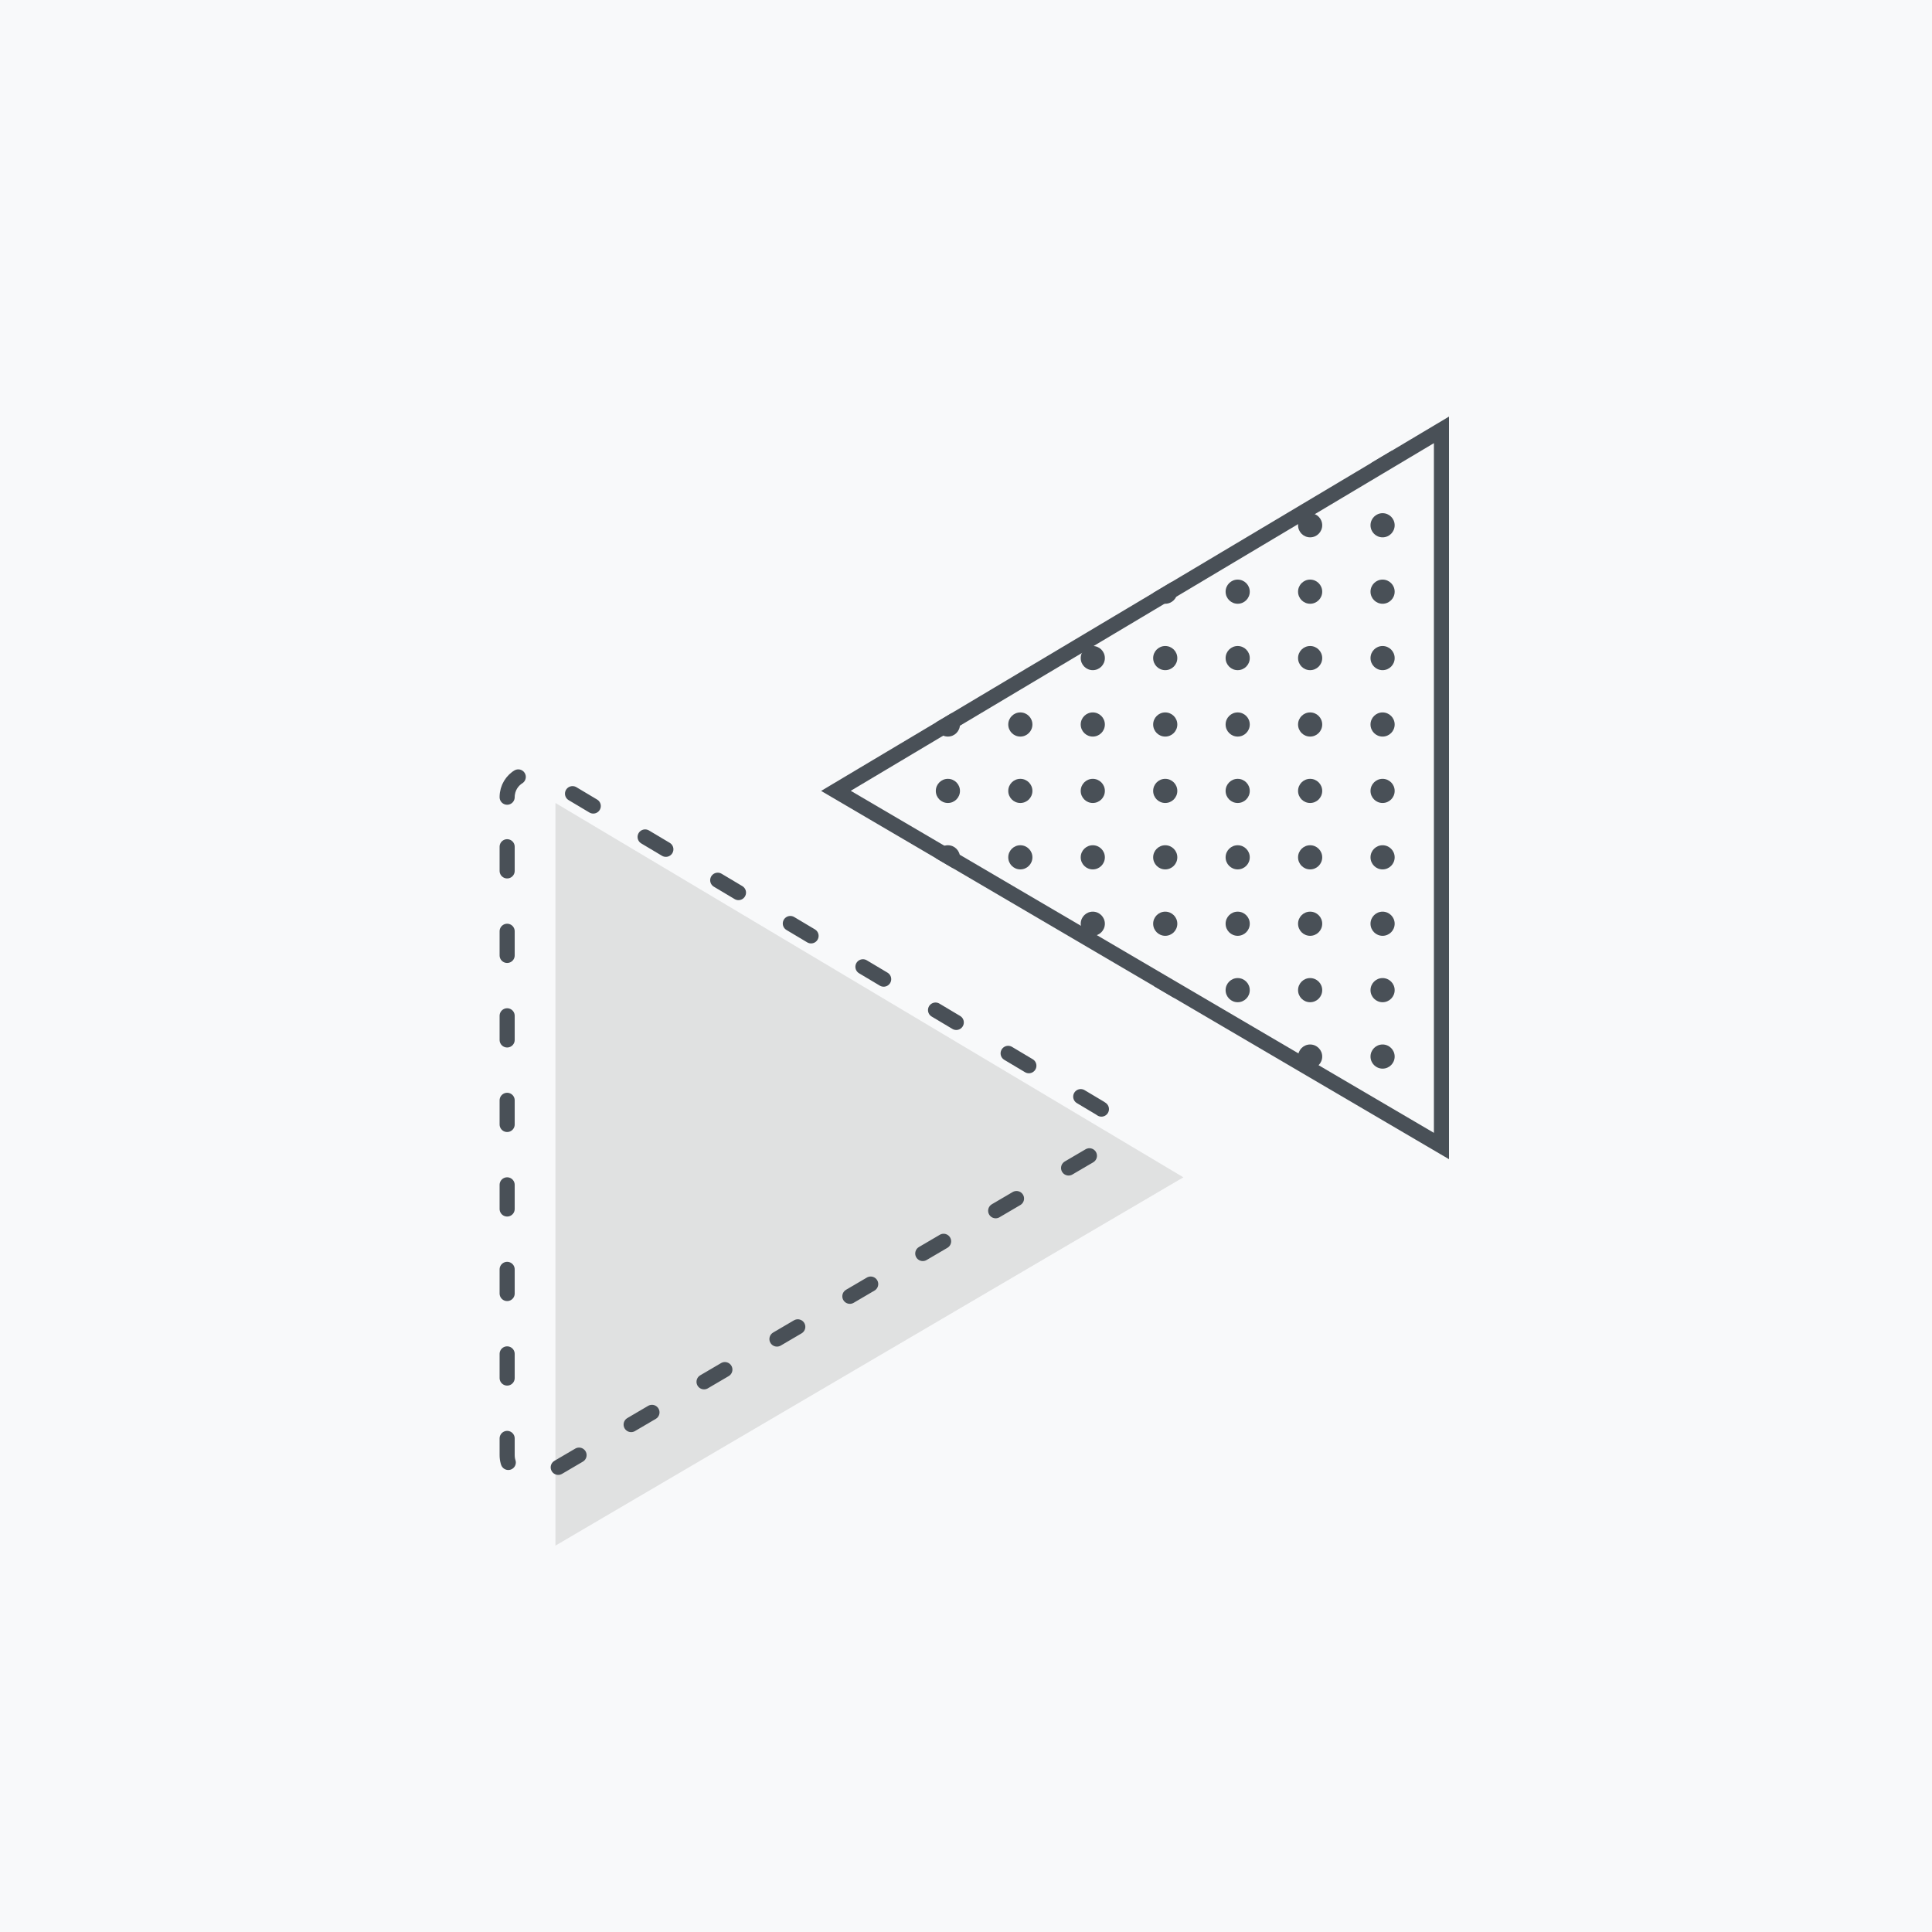
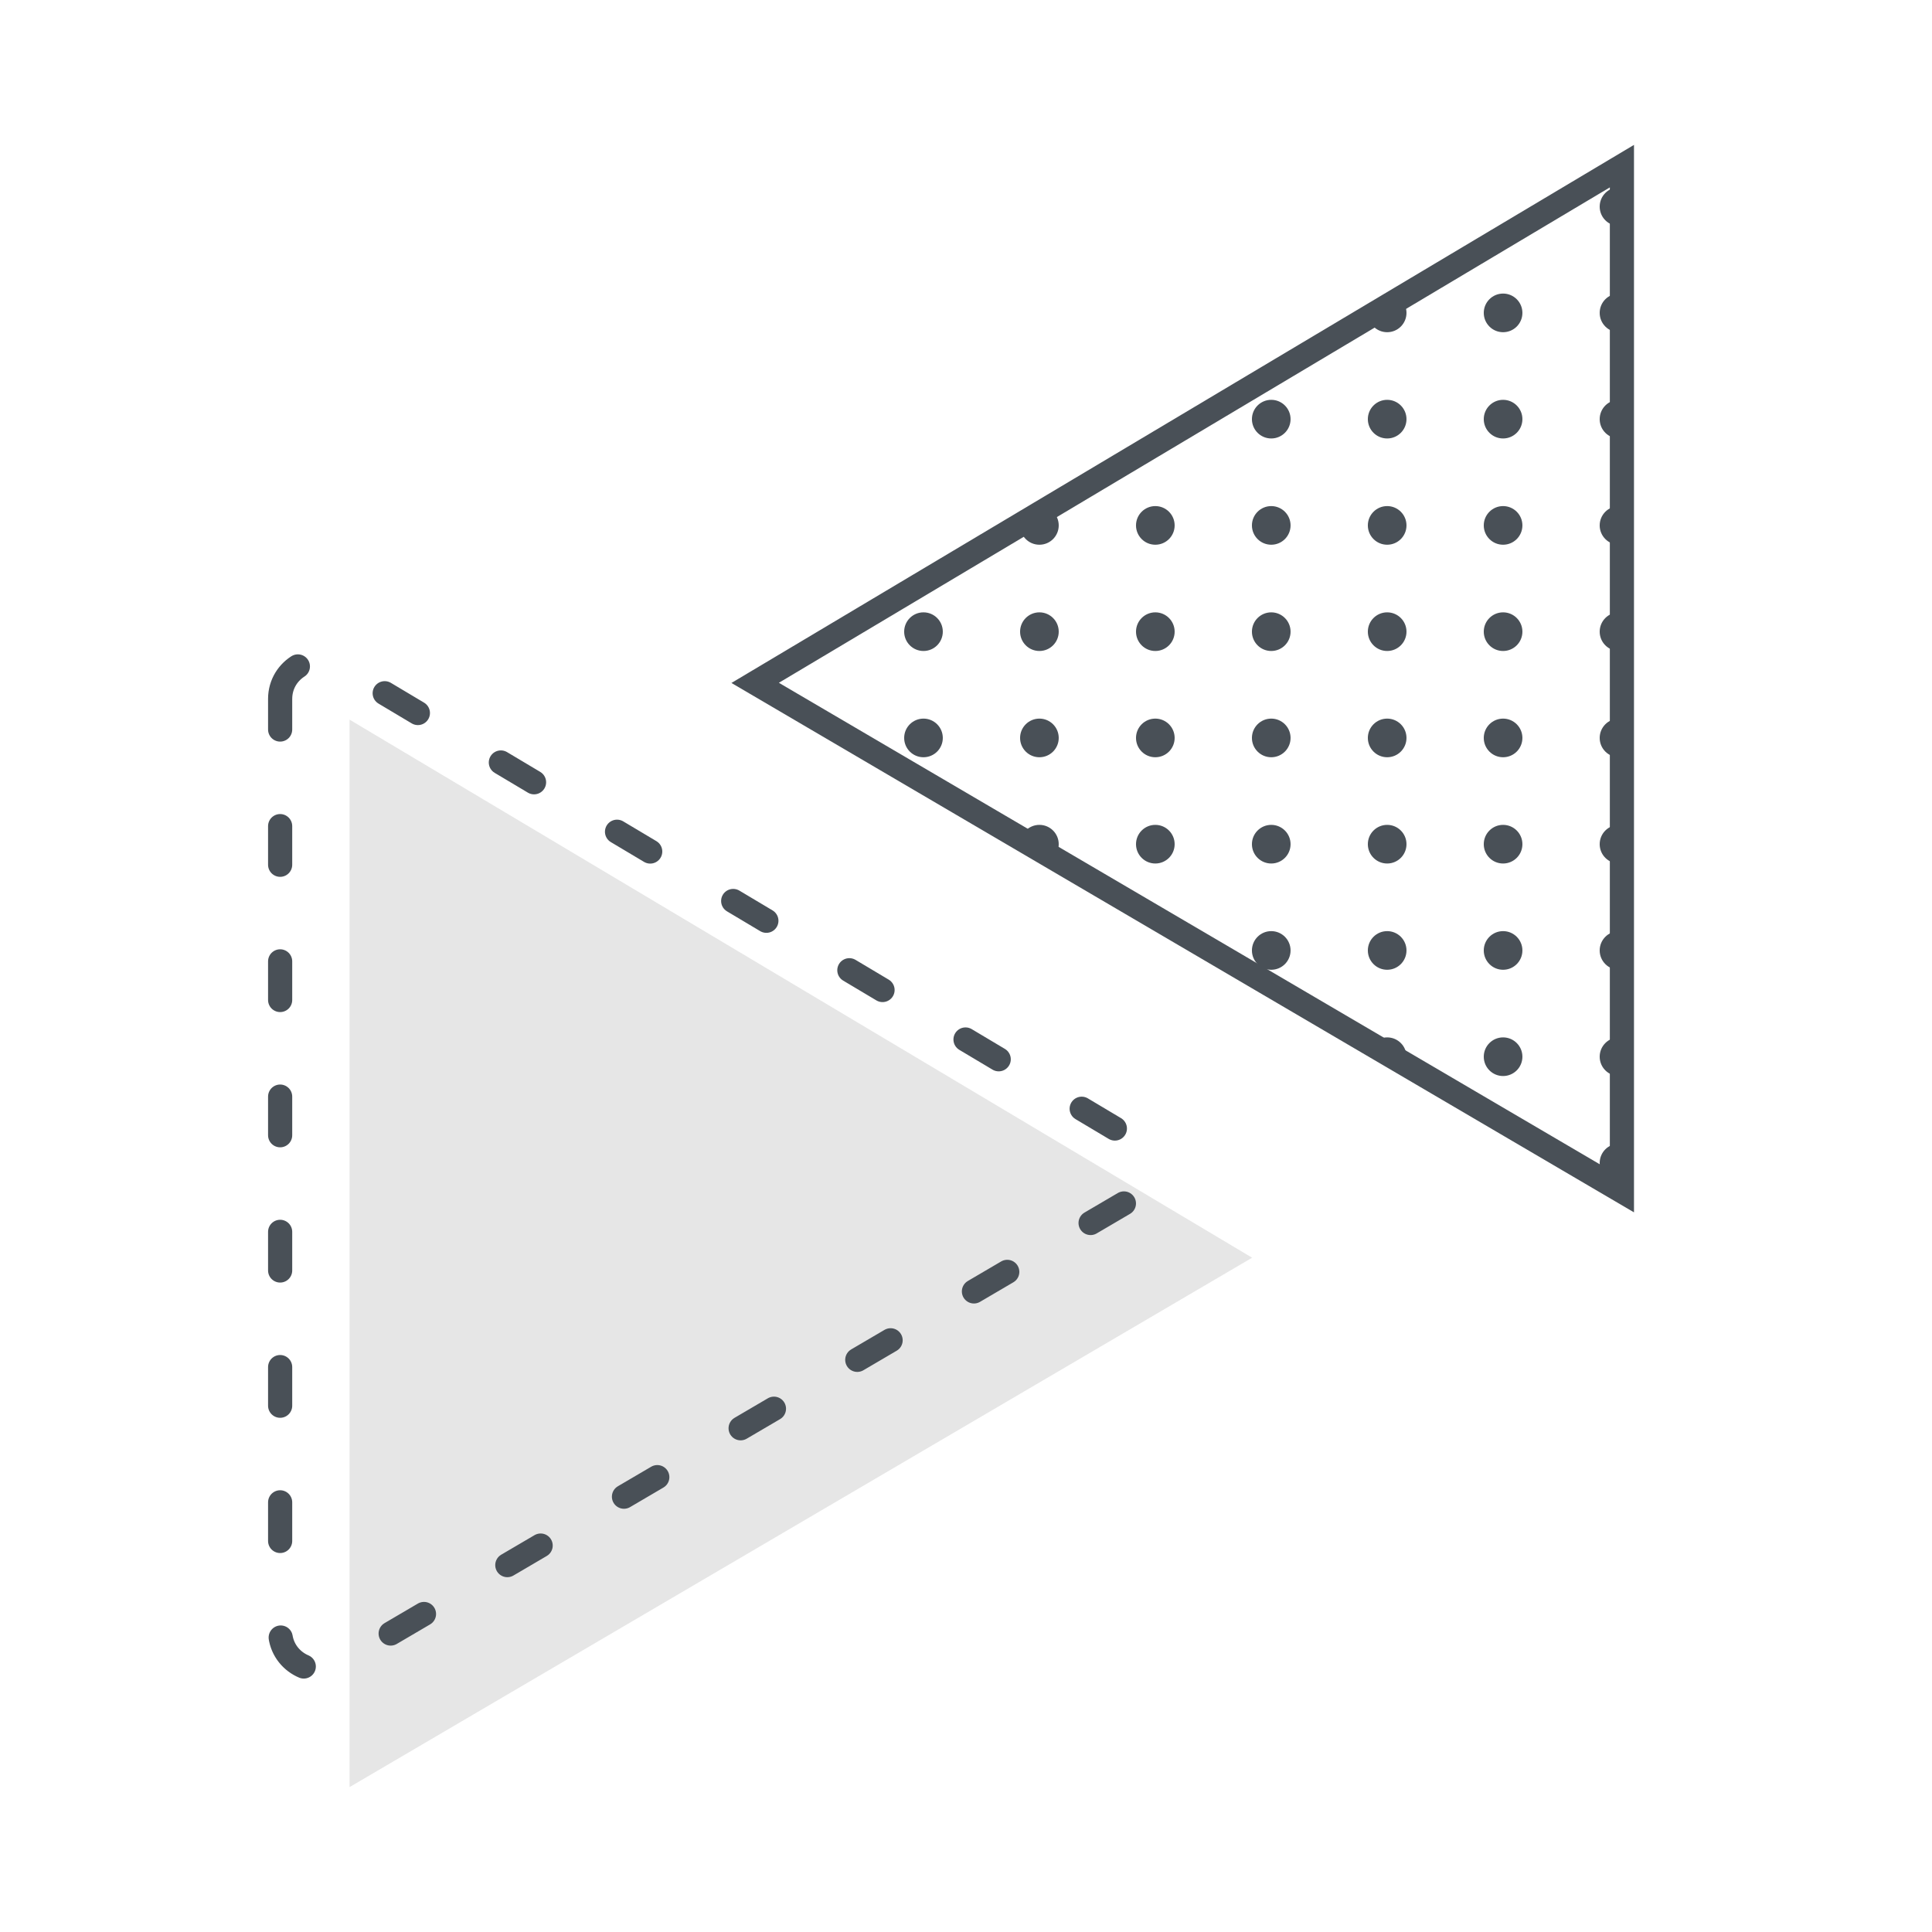
- <svg xmlns="http://www.w3.org/2000/svg" width="320" height="320" viewBox="0 0 320 320" fill="none">
-   <rect width="320" height="320" fill="#F8F9FA" />
-   <path d="M92 133L196 195L92 256V133Z" fill="black" fill-opacity="0.1" />
-   <path d="M84 132.041C84 128.937 87.382 127.016 90.048 128.606L182.19 183.536C184.803 185.094 184.789 188.883 182.165 190.422L90.024 244.467C87.357 246.031 84 244.108 84 241.017V132.041Z" stroke="#495057" stroke-width="2.5" stroke-linecap="round" stroke-dasharray="4 10" />
-   <path d="M138.456 130.99L238.75 189.817V71.199L138.456 130.99Z" stroke="#495057" stroke-width="2.5" />
-   <mask id="mask0_2203_175" style="mask-type:alpha" maskUnits="userSpaceOnUse" x="136" y="69" width="104" height="123">
-     <path d="M240 69L136 131L240 192V69Z" fill="#D9D9D9" />
+ <svg xmlns="http://www.w3.org/2000/svg" width="200" height="200" viewBox="0 0 200 200" fill="none">
+   <path d="M36.187 74.497L129.62 130.198L36.187 185V74.497Z" fill="black" fill-opacity="0.1" />
+   <path d="M29 72.352C29 69.248 32.382 67.326 35.048 68.916L116.623 117.547C119.236 119.105 119.223 122.894 116.598 124.433L35.024 172.28C32.357 173.844 29 171.921 29 168.829V72.352Z" stroke="#495057" stroke-width="2.5" stroke-linecap="round" stroke-dasharray="4 10" />
+   <path d="M78.173 70.691L167.9 123.32V17.199L78.173 70.691Z" stroke="#495057" stroke-width="2.5" />
+   <mask id="mask0_2203_175" style="mask-type:alpha" maskUnits="userSpaceOnUse" x="78" y="17" width="89" height="106">
+     <path d="M167 17L78 70.431L167 123V17Z" fill="#D9D9D9" />
  </mask>
  <g mask="url(#mask0_2203_175)">
-     <path d="M159 76C159 77.105 158.105 78 157 78C155.895 78 155 77.105 155 76C155 74.895 155.895 74 157 74C158.105 74 159 74.895 159 76Z" fill="#495057" />
-     <path d="M171 76C171 77.105 170.105 78 169 78C167.895 78 167 77.105 167 76C167 74.895 167.895 74 169 74C170.105 74 171 74.895 171 76Z" fill="#495057" />
-     <path d="M183 76C183 77.105 182.105 78 181 78C179.895 78 179 77.105 179 76C179 74.895 179.895 74 181 74C182.105 74 183 74.895 183 76Z" fill="#495057" />
-     <path d="M195 76C195 77.105 194.105 78 193 78C191.895 78 191 77.105 191 76C191 74.895 191.895 74 193 74C194.105 74 195 74.895 195 76Z" fill="#495057" />
-     <path d="M207 76C207 77.105 206.105 78 205 78C203.895 78 203 77.105 203 76C203 74.895 203.895 74 205 74C206.105 74 207 74.895 207 76Z" fill="#495057" />
-     <path d="M219 76C219 77.105 218.105 78 217 78C215.895 78 215 77.105 215 76C215 74.895 215.895 74 217 74C218.105 74 219 74.895 219 76Z" fill="#495057" />
-     <path d="M231 76C231 77.105 230.105 78 229 78C227.895 78 227 77.105 227 76C227 74.895 227.895 74 229 74C230.105 74 231 74.895 231 76Z" fill="#495057" />
-     <path d="M159 87C159 88.105 158.105 89 157 89C155.895 89 155 88.105 155 87C155 85.895 155.895 85 157 85C158.105 85 159 85.895 159 87Z" fill="#495057" />
-     <path d="M171 87C171 88.105 170.105 89 169 89C167.895 89 167 88.105 167 87C167 85.895 167.895 85 169 85C170.105 85 171 85.895 171 87Z" fill="#495057" />
-     <path d="M183 87C183 88.105 182.105 89 181 89C179.895 89 179 88.105 179 87C179 85.895 179.895 85 181 85C182.105 85 183 85.895 183 87Z" fill="#495057" />
-     <path d="M195 87C195 88.105 194.105 89 193 89C191.895 89 191 88.105 191 87C191 85.895 191.895 85 193 85C194.105 85 195 85.895 195 87Z" fill="#495057" />
-     <path d="M207 87C207 88.105 206.105 89 205 89C203.895 89 203 88.105 203 87C203 85.895 203.895 85 205 85C206.105 85 207 85.895 207 87Z" fill="#495057" />
-     <path d="M219 87C219 88.105 218.105 89 217 89C215.895 89 215 88.105 215 87C215 85.895 215.895 85 217 85C218.105 85 219 85.895 219 87Z" fill="#495057" />
-     <path d="M231 87C231 88.105 230.105 89 229 89C227.895 89 227 88.105 227 87C227 85.895 227.895 85 229 85C230.105 85 231 85.895 231 87Z" fill="#495057" />
-     <path d="M159 98C159 99.105 158.105 100 157 100C155.895 100 155 99.105 155 98C155 96.895 155.895 96 157 96C158.105 96 159 96.895 159 98Z" fill="#495057" />
-     <path d="M171 98C171 99.105 170.105 100 169 100C167.895 100 167 99.105 167 98C167 96.895 167.895 96 169 96C170.105 96 171 96.895 171 98Z" fill="#495057" />
-     <path d="M183 98C183 99.105 182.105 100 181 100C179.895 100 179 99.105 179 98C179 96.895 179.895 96 181 96C182.105 96 183 96.895 183 98Z" fill="#495057" />
-     <path d="M195 98C195 99.105 194.105 100 193 100C191.895 100 191 99.105 191 98C191 96.895 191.895 96 193 96C194.105 96 195 96.895 195 98Z" fill="#495057" />
-     <path d="M207 98C207 99.105 206.105 100 205 100C203.895 100 203 99.105 203 98C203 96.895 203.895 96 205 96C206.105 96 207 96.895 207 98Z" fill="#495057" />
-     <path d="M219 98C219 99.105 218.105 100 217 100C215.895 100 215 99.105 215 98C215 96.895 215.895 96 217 96C218.105 96 219 96.895 219 98Z" fill="#495057" />
-     <path d="M231 98C231 99.105 230.105 100 229 100C227.895 100 227 99.105 227 98C227 96.895 227.895 96 229 96C230.105 96 231 96.895 231 98Z" fill="#495057" />
-     <path d="M159 109C159 110.105 158.105 111 157 111C155.895 111 155 110.105 155 109C155 107.895 155.895 107 157 107C158.105 107 159 107.895 159 109Z" fill="#495057" />
-     <path d="M171 109C171 110.105 170.105 111 169 111C167.895 111 167 110.105 167 109C167 107.895 167.895 107 169 107C170.105 107 171 107.895 171 109Z" fill="#495057" />
-     <path d="M183 109C183 110.105 182.105 111 181 111C179.895 111 179 110.105 179 109C179 107.895 179.895 107 181 107C182.105 107 183 107.895 183 109Z" fill="#495057" />
-     <path d="M195 109C195 110.105 194.105 111 193 111C191.895 111 191 110.105 191 109C191 107.895 191.895 107 193 107C194.105 107 195 107.895 195 109Z" fill="#495057" />
-     <path d="M207 109C207 110.105 206.105 111 205 111C203.895 111 203 110.105 203 109C203 107.895 203.895 107 205 107C206.105 107 207 107.895 207 109Z" fill="#495057" />
-     <path d="M219 109C219 110.105 218.105 111 217 111C215.895 111 215 110.105 215 109C215 107.895 215.895 107 217 107C218.105 107 219 107.895 219 109Z" fill="#495057" />
-     <path d="M231 109C231 110.105 230.105 111 229 111C227.895 111 227 110.105 227 109C227 107.895 227.895 107 229 107C230.105 107 231 107.895 231 109Z" fill="#495057" />
-     <path d="M159 120C159 121.105 158.105 122 157 122C155.895 122 155 121.105 155 120C155 118.895 155.895 118 157 118C158.105 118 159 118.895 159 120Z" fill="#495057" />
-     <path d="M171 120C171 121.105 170.105 122 169 122C167.895 122 167 121.105 167 120C167 118.895 167.895 118 169 118C170.105 118 171 118.895 171 120Z" fill="#495057" />
-     <path d="M183 120C183 121.105 182.105 122 181 122C179.895 122 179 121.105 179 120C179 118.895 179.895 118 181 118C182.105 118 183 118.895 183 120Z" fill="#495057" />
-     <path d="M195 120C195 121.105 194.105 122 193 122C191.895 122 191 121.105 191 120C191 118.895 191.895 118 193 118C194.105 118 195 118.895 195 120Z" fill="#495057" />
-     <path d="M207 120C207 121.105 206.105 122 205 122C203.895 122 203 121.105 203 120C203 118.895 203.895 118 205 118C206.105 118 207 118.895 207 120Z" fill="#495057" />
-     <path d="M219 120C219 121.105 218.105 122 217 122C215.895 122 215 121.105 215 120C215 118.895 215.895 118 217 118C218.105 118 219 118.895 219 120Z" fill="#495057" />
-     <path d="M231 120C231 121.105 230.105 122 229 122C227.895 122 227 121.105 227 120C227 118.895 227.895 118 229 118C230.105 118 231 118.895 231 120Z" fill="#495057" />
-     <path d="M159 131C159 132.105 158.105 133 157 133C155.895 133 155 132.105 155 131C155 129.895 155.895 129 157 129C158.105 129 159 129.895 159 131Z" fill="#495057" />
-     <path d="M171 131C171 132.105 170.105 133 169 133C167.895 133 167 132.105 167 131C167 129.895 167.895 129 169 129C170.105 129 171 129.895 171 131Z" fill="#495057" />
-     <path d="M183 131C183 132.105 182.105 133 181 133C179.895 133 179 132.105 179 131C179 129.895 179.895 129 181 129C182.105 129 183 129.895 183 131Z" fill="#495057" />
-     <path d="M195 131C195 132.105 194.105 133 193 133C191.895 133 191 132.105 191 131C191 129.895 191.895 129 193 129C194.105 129 195 129.895 195 131Z" fill="#495057" />
-     <path d="M207 131C207 132.105 206.105 133 205 133C203.895 133 203 132.105 203 131C203 129.895 203.895 129 205 129C206.105 129 207 129.895 207 131Z" fill="#495057" />
-     <path d="M219 131C219 132.105 218.105 133 217 133C215.895 133 215 132.105 215 131C215 129.895 215.895 129 217 129C218.105 129 219 129.895 219 131Z" fill="#495057" />
-     <path d="M231 131C231 132.105 230.105 133 229 133C227.895 133 227 132.105 227 131C227 129.895 227.895 129 229 129C230.105 129 231 129.895 231 131Z" fill="#495057" />
-     <path d="M159 142C159 143.105 158.105 144 157 144C155.895 144 155 143.105 155 142C155 140.895 155.895 140 157 140C158.105 140 159 140.895 159 142Z" fill="#495057" />
-     <path d="M171 142C171 143.105 170.105 144 169 144C167.895 144 167 143.105 167 142C167 140.895 167.895 140 169 140C170.105 140 171 140.895 171 142Z" fill="#495057" />
-     <path d="M183 142C183 143.105 182.105 144 181 144C179.895 144 179 143.105 179 142C179 140.895 179.895 140 181 140C182.105 140 183 140.895 183 142Z" fill="#495057" />
-     <path d="M195 142C195 143.105 194.105 144 193 144C191.895 144 191 143.105 191 142C191 140.895 191.895 140 193 140C194.105 140 195 140.895 195 142Z" fill="#495057" />
-     <path d="M207 142C207 143.105 206.105 144 205 144C203.895 144 203 143.105 203 142C203 140.895 203.895 140 205 140C206.105 140 207 140.895 207 142Z" fill="#495057" />
-     <path d="M219 142C219 143.105 218.105 144 217 144C215.895 144 215 143.105 215 142C215 140.895 215.895 140 217 140C218.105 140 219 140.895 219 142Z" fill="#495057" />
-     <path d="M231 142C231 143.105 230.105 144 229 144C227.895 144 227 143.105 227 142C227 140.895 227.895 140 229 140C230.105 140 231 140.895 231 142Z" fill="#495057" />
-     <path d="M159 153C159 154.105 158.105 155 157 155C155.895 155 155 154.105 155 153C155 151.895 155.895 151 157 151C158.105 151 159 151.895 159 153Z" fill="#495057" />
-     <path d="M171 153C171 154.105 170.105 155 169 155C167.895 155 167 154.105 167 153C167 151.895 167.895 151 169 151C170.105 151 171 151.895 171 153Z" fill="#495057" />
-     <path d="M183 153C183 154.105 182.105 155 181 155C179.895 155 179 154.105 179 153C179 151.895 179.895 151 181 151C182.105 151 183 151.895 183 153Z" fill="#495057" />
-     <path d="M195 153C195 154.105 194.105 155 193 155C191.895 155 191 154.105 191 153C191 151.895 191.895 151 193 151C194.105 151 195 151.895 195 153Z" fill="#495057" />
-     <path d="M207 153C207 154.105 206.105 155 205 155C203.895 155 203 154.105 203 153C203 151.895 203.895 151 205 151C206.105 151 207 151.895 207 153Z" fill="#495057" />
-     <path d="M219 153C219 154.105 218.105 155 217 155C215.895 155 215 154.105 215 153C215 151.895 215.895 151 217 151C218.105 151 219 151.895 219 153Z" fill="#495057" />
-     <path d="M231 153C231 154.105 230.105 155 229 155C227.895 155 227 154.105 227 153C227 151.895 227.895 151 229 151C230.105 151 231 151.895 231 153Z" fill="#495057" />
-     <path d="M159 164C159 165.105 158.105 166 157 166C155.895 166 155 165.105 155 164C155 162.895 155.895 162 157 162C158.105 162 159 162.895 159 164Z" fill="#495057" />
-     <path d="M171 164C171 165.105 170.105 166 169 166C167.895 166 167 165.105 167 164C167 162.895 167.895 162 169 162C170.105 162 171 162.895 171 164Z" fill="#495057" />
-     <path d="M183 164C183 165.105 182.105 166 181 166C179.895 166 179 165.105 179 164C179 162.895 179.895 162 181 162C182.105 162 183 162.895 183 164Z" fill="#495057" />
-     <path d="M195 164C195 165.105 194.105 166 193 166C191.895 166 191 165.105 191 164C191 162.895 191.895 162 193 162C194.105 162 195 162.895 195 164Z" fill="#495057" />
-     <path d="M207 164C207 165.105 206.105 166 205 166C203.895 166 203 165.105 203 164C203 162.895 203.895 162 205 162C206.105 162 207 162.895 207 164Z" fill="#495057" />
-     <path d="M219 164C219 165.105 218.105 166 217 166C215.895 166 215 165.105 215 164C215 162.895 215.895 162 217 162C218.105 162 219 162.895 219 164Z" fill="#495057" />
-     <path d="M231 164C231 165.105 230.105 166 229 166C227.895 166 227 165.105 227 164C227 162.895 227.895 162 229 162C230.105 162 231 162.895 231 164Z" fill="#495057" />
-     <path d="M159 175C159 176.105 158.105 177 157 177C155.895 177 155 176.105 155 175C155 173.895 155.895 173 157 173C158.105 173 159 173.895 159 175Z" fill="#495057" />
-     <path d="M171 175C171 176.105 170.105 177 169 177C167.895 177 167 176.105 167 175C167 173.895 167.895 173 169 173C170.105 173 171 173.895 171 175Z" fill="#495057" />
-     <path d="M183 175C183 176.105 182.105 177 181 177C179.895 177 179 176.105 179 175C179 173.895 179.895 173 181 173C182.105 173 183 173.895 183 175Z" fill="#495057" />
-     <path d="M195 175C195 176.105 194.105 177 193 177C191.895 177 191 176.105 191 175C191 173.895 191.895 173 193 173C194.105 173 195 173.895 195 175Z" fill="#495057" />
-     <path d="M207 175C207 176.105 206.105 177 205 177C203.895 177 203 176.105 203 175C203 173.895 203.895 173 205 173C206.105 173 207 173.895 207 175Z" fill="#495057" />
-     <path d="M219 175C219 176.105 218.105 177 217 177C215.895 177 215 176.105 215 175C215 173.895 215.895 173 217 173C218.105 173 219 173.895 219 175Z" fill="#495057" />
-     <path d="M231 175C231 176.105 230.105 177 229 177C227.895 177 227 176.105 227 175C227 173.895 227.895 173 229 173C230.105 173 231 173.895 231 175Z" fill="#495057" />
+     <path d="M97.599 21.39C97.599 22.495 96.703 23.39 95.599 23.39C94.494 23.39 93.599 22.495 93.599 21.39C93.599 20.286 94.494 19.39 95.599 19.39C96.703 19.39 97.599 20.286 97.599 21.39Z" fill="#495057" />
+     <path d="M109.599 21.39C109.599 22.495 108.703 23.39 107.599 23.39C106.494 23.39 105.599 22.495 105.599 21.39C105.599 20.286 106.494 19.39 107.599 19.39C108.703 19.39 109.599 20.286 109.599 21.39Z" fill="#495057" />
+     <path d="M121.599 21.39C121.599 22.495 120.703 23.39 119.599 23.39C118.494 23.39 117.599 22.495 117.599 21.39C117.599 20.286 118.494 19.39 119.599 19.39C120.703 19.39 121.599 20.286 121.599 21.39Z" fill="#495057" />
+     <path d="M133.599 21.39C133.599 22.495 132.703 23.39 131.599 23.39C130.494 23.39 129.599 22.495 129.599 21.39C129.599 20.286 130.494 19.39 131.599 19.39C132.703 19.39 133.599 20.286 133.599 21.39Z" fill="#495057" />
+     <path d="M145.599 21.39C145.599 22.495 144.703 23.39 143.599 23.39C142.494 23.39 141.599 22.495 141.599 21.39C141.599 20.286 142.494 19.39 143.599 19.39C144.703 19.39 145.599 20.286 145.599 21.39Z" fill="#495057" />
+     <path d="M157.599 21.39C157.599 22.495 156.703 23.39 155.599 23.39C154.494 23.39 153.599 22.495 153.599 21.39C153.599 20.286 154.494 19.39 155.599 19.39C156.703 19.39 157.599 20.286 157.599 21.39Z" fill="#495057" />
+     <path d="M169.599 21.39C169.599 22.495 168.703 23.39 167.599 23.39C166.494 23.39 165.599 22.495 165.599 21.39C165.599 20.286 166.494 19.39 167.599 19.39C168.703 19.39 169.599 20.286 169.599 21.39Z" fill="#495057" />
+     <path d="M97.599 32.39C97.599 33.495 96.703 34.39 95.599 34.39C94.494 34.39 93.599 33.495 93.599 32.39C93.599 31.286 94.494 30.39 95.599 30.39C96.703 30.39 97.599 31.286 97.599 32.39Z" fill="#495057" />
+     <path d="M109.599 32.39C109.599 33.495 108.703 34.39 107.599 34.39C106.494 34.39 105.599 33.495 105.599 32.39C105.599 31.286 106.494 30.39 107.599 30.39C108.703 30.39 109.599 31.286 109.599 32.39Z" fill="#495057" />
+     <path d="M121.599 32.39C121.599 33.495 120.703 34.39 119.599 34.39C118.494 34.39 117.599 33.495 117.599 32.39C117.599 31.286 118.494 30.39 119.599 30.39C120.703 30.39 121.599 31.286 121.599 32.39Z" fill="#495057" />
+     <path d="M133.599 32.39C133.599 33.495 132.703 34.39 131.599 34.39C130.494 34.39 129.599 33.495 129.599 32.39C129.599 31.286 130.494 30.39 131.599 30.39C132.703 30.39 133.599 31.286 133.599 32.39Z" fill="#495057" />
+     <path d="M145.599 32.39C145.599 33.495 144.703 34.39 143.599 34.39C142.494 34.39 141.599 33.495 141.599 32.39C141.599 31.286 142.494 30.39 143.599 30.39C144.703 30.39 145.599 31.286 145.599 32.39Z" fill="#495057" />
+     <path d="M157.599 32.39C157.599 33.495 156.703 34.39 155.599 34.39C154.494 34.39 153.599 33.495 153.599 32.39C153.599 31.286 154.494 30.39 155.599 30.39C156.703 30.39 157.599 31.286 157.599 32.39Z" fill="#495057" />
+     <path d="M169.599 32.39C169.599 33.495 168.703 34.39 167.599 34.39C166.494 34.39 165.599 33.495 165.599 32.39C165.599 31.286 166.494 30.39 167.599 30.39C168.703 30.39 169.599 31.286 169.599 32.39Z" fill="#495057" />
+     <path d="M97.599 43.39C97.599 44.495 96.703 45.39 95.599 45.39C94.494 45.39 93.599 44.495 93.599 43.39C93.599 42.286 94.494 41.39 95.599 41.39C96.703 41.39 97.599 42.286 97.599 43.39Z" fill="#495057" />
+     <path d="M109.599 43.39C109.599 44.495 108.703 45.39 107.599 45.39C106.494 45.39 105.599 44.495 105.599 43.39C105.599 42.286 106.494 41.39 107.599 41.39C108.703 41.39 109.599 42.286 109.599 43.39Z" fill="#495057" />
+     <path d="M121.599 43.39C121.599 44.495 120.703 45.39 119.599 45.39C118.494 45.39 117.599 44.495 117.599 43.39C117.599 42.286 118.494 41.39 119.599 41.39C120.703 41.39 121.599 42.286 121.599 43.39Z" fill="#495057" />
+     <path d="M133.599 43.39C133.599 44.495 132.703 45.39 131.599 45.39C130.494 45.39 129.599 44.495 129.599 43.39C129.599 42.286 130.494 41.39 131.599 41.39C132.703 41.39 133.599 42.286 133.599 43.39Z" fill="#495057" />
+     <path d="M145.599 43.39C145.599 44.495 144.703 45.39 143.599 45.39C142.494 45.39 141.599 44.495 141.599 43.39C141.599 42.286 142.494 41.39 143.599 41.39C144.703 41.39 145.599 42.286 145.599 43.39Z" fill="#495057" />
+     <path d="M157.599 43.39C157.599 44.495 156.703 45.39 155.599 45.39C154.494 45.39 153.599 44.495 153.599 43.39C153.599 42.286 154.494 41.39 155.599 41.39C156.703 41.39 157.599 42.286 157.599 43.39Z" fill="#495057" />
+     <path d="M169.599 43.39C169.599 44.495 168.703 45.39 167.599 45.39C166.494 45.39 165.599 44.495 165.599 43.39C165.599 42.286 166.494 41.39 167.599 41.39C168.703 41.39 169.599 42.286 169.599 43.39Z" fill="#495057" />
+     <path d="M97.599 54.39C97.599 55.495 96.703 56.39 95.599 56.39C94.494 56.39 93.599 55.495 93.599 54.39C93.599 53.286 94.494 52.39 95.599 52.39C96.703 52.39 97.599 53.286 97.599 54.39Z" fill="#495057" />
+     <path d="M109.599 54.39C109.599 55.495 108.703 56.39 107.599 56.39C106.494 56.39 105.599 55.495 105.599 54.39C105.599 53.286 106.494 52.39 107.599 52.39C108.703 52.39 109.599 53.286 109.599 54.39Z" fill="#495057" />
+     <path d="M121.599 54.39C121.599 55.495 120.703 56.39 119.599 56.39C118.494 56.39 117.599 55.495 117.599 54.39C117.599 53.286 118.494 52.39 119.599 52.39C120.703 52.39 121.599 53.286 121.599 54.39Z" fill="#495057" />
+     <path d="M133.599 54.39C133.599 55.495 132.703 56.39 131.599 56.39C130.494 56.39 129.599 55.495 129.599 54.39C129.599 53.286 130.494 52.39 131.599 52.39C132.703 52.39 133.599 53.286 133.599 54.39Z" fill="#495057" />
+     <path d="M145.599 54.39C145.599 55.495 144.703 56.39 143.599 56.39C142.494 56.39 141.599 55.495 141.599 54.39C141.599 53.286 142.494 52.39 143.599 52.39C144.703 52.39 145.599 53.286 145.599 54.39Z" fill="#495057" />
+     <path d="M157.599 54.39C157.599 55.495 156.703 56.39 155.599 56.39C154.494 56.39 153.599 55.495 153.599 54.39C153.599 53.286 154.494 52.39 155.599 52.39C156.703 52.39 157.599 53.286 157.599 54.39Z" fill="#495057" />
+     <path d="M169.599 54.39C169.599 55.495 168.703 56.39 167.599 56.39C166.494 56.39 165.599 55.495 165.599 54.39C165.599 53.286 166.494 52.39 167.599 52.39C168.703 52.39 169.599 53.286 169.599 54.39Z" fill="#495057" />
+     <path d="M97.599 65.39C97.599 66.495 96.703 67.39 95.599 67.39C94.494 67.39 93.599 66.495 93.599 65.39C93.599 64.286 94.494 63.39 95.599 63.39C96.703 63.39 97.599 64.286 97.599 65.39Z" fill="#495057" />
+     <path d="M109.599 65.39C109.599 66.495 108.703 67.39 107.599 67.39C106.494 67.39 105.599 66.495 105.599 65.39C105.599 64.286 106.494 63.39 107.599 63.39C108.703 63.39 109.599 64.286 109.599 65.39Z" fill="#495057" />
+     <path d="M121.599 65.39C121.599 66.495 120.703 67.39 119.599 67.39C118.494 67.39 117.599 66.495 117.599 65.39C117.599 64.286 118.494 63.39 119.599 63.39C120.703 63.39 121.599 64.286 121.599 65.39Z" fill="#495057" />
+     <path d="M133.599 65.39C133.599 66.495 132.703 67.39 131.599 67.39C130.494 67.39 129.599 66.495 129.599 65.39C129.599 64.286 130.494 63.39 131.599 63.39C132.703 63.39 133.599 64.286 133.599 65.39Z" fill="#495057" />
+     <path d="M145.599 65.39C145.599 66.495 144.703 67.39 143.599 67.39C142.494 67.39 141.599 66.495 141.599 65.39C141.599 64.286 142.494 63.39 143.599 63.39C144.703 63.39 145.599 64.286 145.599 65.39Z" fill="#495057" />
+     <path d="M157.599 65.39C157.599 66.495 156.703 67.39 155.599 67.39C154.494 67.39 153.599 66.495 153.599 65.39C153.599 64.286 154.494 63.39 155.599 63.39C156.703 63.39 157.599 64.286 157.599 65.39Z" fill="#495057" />
+     <path d="M169.599 65.39C169.599 66.495 168.703 67.39 167.599 67.39C166.494 67.39 165.599 66.495 165.599 65.39C165.599 64.286 166.494 63.39 167.599 63.39C168.703 63.39 169.599 64.286 169.599 65.39Z" fill="#495057" />
+     <path d="M97.599 76.39C97.599 77.495 96.703 78.39 95.599 78.39C94.494 78.39 93.599 77.495 93.599 76.39C93.599 75.286 94.494 74.39 95.599 74.39C96.703 74.39 97.599 75.286 97.599 76.39Z" fill="#495057" />
+     <path d="M109.599 76.39C109.599 77.495 108.703 78.39 107.599 78.39C106.494 78.39 105.599 77.495 105.599 76.39C105.599 75.286 106.494 74.39 107.599 74.39C108.703 74.39 109.599 75.286 109.599 76.39Z" fill="#495057" />
+     <path d="M121.599 76.39C121.599 77.495 120.703 78.39 119.599 78.39C118.494 78.39 117.599 77.495 117.599 76.39C117.599 75.286 118.494 74.39 119.599 74.39C120.703 74.39 121.599 75.286 121.599 76.39Z" fill="#495057" />
+     <path d="M133.599 76.39C133.599 77.495 132.703 78.39 131.599 78.39C130.494 78.39 129.599 77.495 129.599 76.39C129.599 75.286 130.494 74.39 131.599 74.39C132.703 74.39 133.599 75.286 133.599 76.39Z" fill="#495057" />
+     <path d="M145.599 76.39C145.599 77.495 144.703 78.39 143.599 78.39C142.494 78.39 141.599 77.495 141.599 76.39C141.599 75.286 142.494 74.39 143.599 74.39C144.703 74.39 145.599 75.286 145.599 76.39Z" fill="#495057" />
+     <path d="M157.599 76.39C157.599 77.495 156.703 78.39 155.599 78.39C154.494 78.39 153.599 77.495 153.599 76.39C153.599 75.286 154.494 74.39 155.599 74.39C156.703 74.39 157.599 75.286 157.599 76.39Z" fill="#495057" />
+     <path d="M169.599 76.39C169.599 77.495 168.703 78.39 167.599 78.39C166.494 78.39 165.599 77.495 165.599 76.39C165.599 75.286 166.494 74.39 167.599 74.39C168.703 74.39 169.599 75.286 169.599 76.39Z" fill="#495057" />
+     <path d="M97.599 87.39C97.599 88.495 96.703 89.39 95.599 89.39C94.494 89.39 93.599 88.495 93.599 87.39C93.599 86.286 94.494 85.39 95.599 85.39C96.703 85.39 97.599 86.286 97.599 87.39Z" fill="#495057" />
+     <path d="M109.599 87.39C109.599 88.495 108.703 89.39 107.599 89.39C106.494 89.39 105.599 88.495 105.599 87.39C105.599 86.286 106.494 85.39 107.599 85.39C108.703 85.39 109.599 86.286 109.599 87.39Z" fill="#495057" />
+     <path d="M121.599 87.39C121.599 88.495 120.703 89.39 119.599 89.39C118.494 89.39 117.599 88.495 117.599 87.39C117.599 86.286 118.494 85.39 119.599 85.39C120.703 85.39 121.599 86.286 121.599 87.39Z" fill="#495057" />
+     <path d="M133.599 87.39C133.599 88.495 132.703 89.39 131.599 89.39C130.494 89.39 129.599 88.495 129.599 87.39C129.599 86.286 130.494 85.39 131.599 85.39C132.703 85.39 133.599 86.286 133.599 87.39Z" fill="#495057" />
+     <path d="M145.599 87.39C145.599 88.495 144.703 89.39 143.599 89.39C142.494 89.39 141.599 88.495 141.599 87.39C141.599 86.286 142.494 85.39 143.599 85.39C144.703 85.39 145.599 86.286 145.599 87.39Z" fill="#495057" />
+     <path d="M157.599 87.39C157.599 88.495 156.703 89.39 155.599 89.39C154.494 89.39 153.599 88.495 153.599 87.39C153.599 86.286 154.494 85.39 155.599 85.39C156.703 85.39 157.599 86.286 157.599 87.39Z" fill="#495057" />
+     <path d="M169.599 87.39C169.599 88.495 168.703 89.39 167.599 89.39C166.494 89.39 165.599 88.495 165.599 87.39C165.599 86.286 166.494 85.39 167.599 85.39C168.703 85.39 169.599 86.286 169.599 87.39Z" fill="#495057" />
+     <path d="M97.599 98.39C97.599 99.495 96.703 100.39 95.599 100.39C94.494 100.39 93.599 99.495 93.599 98.39C93.599 97.286 94.494 96.39 95.599 96.39C96.703 96.39 97.599 97.286 97.599 98.39Z" fill="#495057" />
+     <path d="M109.599 98.39C109.599 99.495 108.703 100.39 107.599 100.39C106.494 100.39 105.599 99.495 105.599 98.39C105.599 97.286 106.494 96.39 107.599 96.39C108.703 96.39 109.599 97.286 109.599 98.39Z" fill="#495057" />
+     <path d="M121.599 98.39C121.599 99.495 120.703 100.39 119.599 100.39C118.494 100.39 117.599 99.495 117.599 98.39C117.599 97.286 118.494 96.39 119.599 96.39C120.703 96.39 121.599 97.286 121.599 98.39Z" fill="#495057" />
+     <path d="M133.599 98.39C133.599 99.495 132.703 100.39 131.599 100.39C130.494 100.39 129.599 99.495 129.599 98.39C129.599 97.286 130.494 96.39 131.599 96.39C132.703 96.39 133.599 97.286 133.599 98.39Z" fill="#495057" />
+     <path d="M145.599 98.39C145.599 99.495 144.703 100.39 143.599 100.39C142.494 100.39 141.599 99.495 141.599 98.39C141.599 97.286 142.494 96.39 143.599 96.39C144.703 96.39 145.599 97.286 145.599 98.39Z" fill="#495057" />
+     <path d="M157.599 98.39C157.599 99.495 156.703 100.39 155.599 100.39C154.494 100.39 153.599 99.495 153.599 98.39C153.599 97.286 154.494 96.39 155.599 96.39C156.703 96.39 157.599 97.286 157.599 98.39Z" fill="#495057" />
+     <path d="M169.599 98.39C169.599 99.495 168.703 100.39 167.599 100.39C166.494 100.39 165.599 99.495 165.599 98.39C165.599 97.286 166.494 96.39 167.599 96.39C168.703 96.39 169.599 97.286 169.599 98.39Z" fill="#495057" />
+     <path d="M97.599 109.39C97.599 110.495 96.703 111.39 95.599 111.39C94.494 111.39 93.599 110.495 93.599 109.39C93.599 108.286 94.494 107.39 95.599 107.39C96.703 107.39 97.599 108.286 97.599 109.39Z" fill="#495057" />
+     <path d="M109.599 109.39C109.599 110.495 108.703 111.39 107.599 111.39C106.494 111.39 105.599 110.495 105.599 109.39C105.599 108.286 106.494 107.39 107.599 107.39C108.703 107.39 109.599 108.286 109.599 109.39Z" fill="#495057" />
+     <path d="M121.599 109.39C121.599 110.495 120.703 111.39 119.599 111.39C118.494 111.39 117.599 110.495 117.599 109.39C117.599 108.286 118.494 107.39 119.599 107.39C120.703 107.39 121.599 108.286 121.599 109.39Z" fill="#495057" />
+     <path d="M133.599 109.39C133.599 110.495 132.703 111.39 131.599 111.39C130.494 111.39 129.599 110.495 129.599 109.39C129.599 108.286 130.494 107.39 131.599 107.39C132.703 107.39 133.599 108.286 133.599 109.39Z" fill="#495057" />
+     <path d="M145.599 109.39C145.599 110.495 144.703 111.39 143.599 111.39C142.494 111.39 141.599 110.495 141.599 109.39C141.599 108.286 142.494 107.39 143.599 107.39C144.703 107.39 145.599 108.286 145.599 109.39Z" fill="#495057" />
+     <path d="M157.599 109.39C157.599 110.495 156.703 111.39 155.599 111.39C154.494 111.39 153.599 110.495 153.599 109.39C153.599 108.286 154.494 107.39 155.599 107.39C156.703 107.39 157.599 108.286 157.599 109.39Z" fill="#495057" />
+     <path d="M169.599 109.39C169.599 110.495 168.703 111.39 167.599 111.39C166.494 111.39 165.599 110.495 165.599 109.39C165.599 108.286 166.494 107.39 167.599 107.39C168.703 107.39 169.599 108.286 169.599 109.39Z" fill="#495057" />
+     <path d="M97.599 120.39C97.599 121.495 96.703 122.39 95.599 122.39C94.494 122.39 93.599 121.495 93.599 120.39C93.599 119.286 94.494 118.39 95.599 118.39C96.703 118.39 97.599 119.286 97.599 120.39Z" fill="#495057" />
+     <path d="M109.599 120.39C109.599 121.495 108.703 122.39 107.599 122.39C106.494 122.39 105.599 121.495 105.599 120.39C105.599 119.286 106.494 118.39 107.599 118.39C108.703 118.39 109.599 119.286 109.599 120.39Z" fill="#495057" />
+     <path d="M121.599 120.39C121.599 121.495 120.703 122.39 119.599 122.39C118.494 122.39 117.599 121.495 117.599 120.39C117.599 119.286 118.494 118.39 119.599 118.39C120.703 118.39 121.599 119.286 121.599 120.39Z" fill="#495057" />
+     <path d="M133.599 120.39C133.599 121.495 132.703 122.39 131.599 122.39C130.494 122.39 129.599 121.495 129.599 120.39C129.599 119.286 130.494 118.39 131.599 118.39C132.703 118.39 133.599 119.286 133.599 120.39Z" fill="#495057" />
+     <path d="M145.599 120.39C145.599 121.495 144.703 122.39 143.599 122.39C142.494 122.39 141.599 121.495 141.599 120.39C141.599 119.286 142.494 118.39 143.599 118.39C144.703 118.39 145.599 119.286 145.599 120.39Z" fill="#495057" />
+     <path d="M157.599 120.39C157.599 121.495 156.703 122.39 155.599 122.39C154.494 122.39 153.599 121.495 153.599 120.39C153.599 119.286 154.494 118.39 155.599 118.39C156.703 118.39 157.599 119.286 157.599 120.39Z" fill="#495057" />
+     <path d="M169.599 120.39C169.599 121.495 168.703 122.39 167.599 122.39C166.494 122.39 165.599 121.495 165.599 120.39C165.599 119.286 166.494 118.39 167.599 118.39C168.703 118.39 169.599 119.286 169.599 120.39Z" fill="#495057" />
  </g>
</svg>
